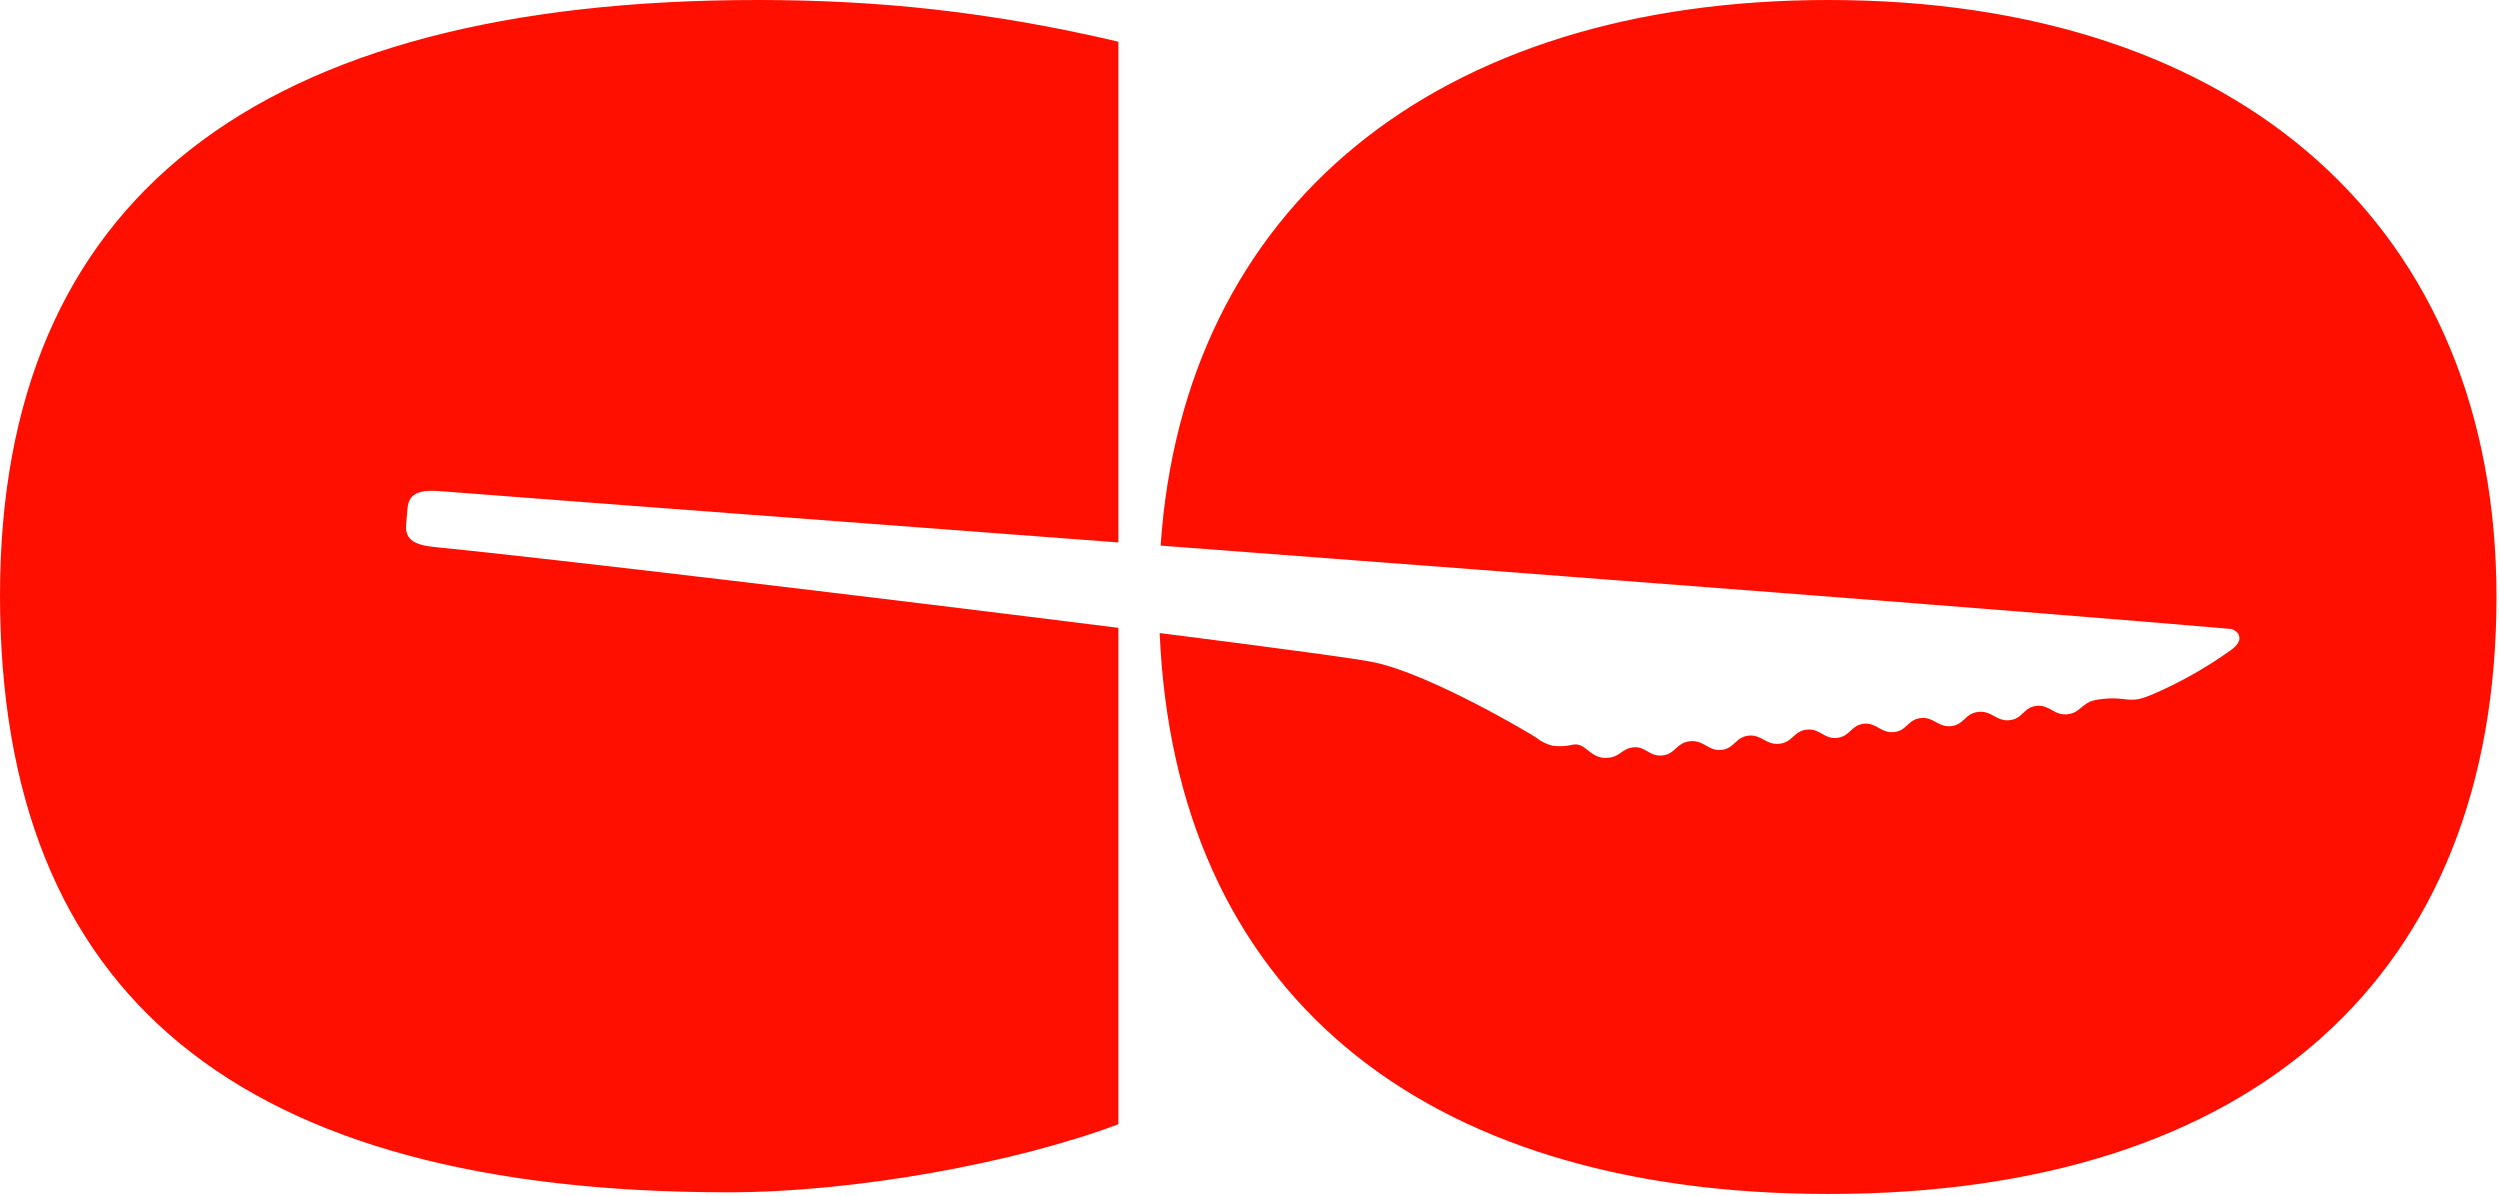
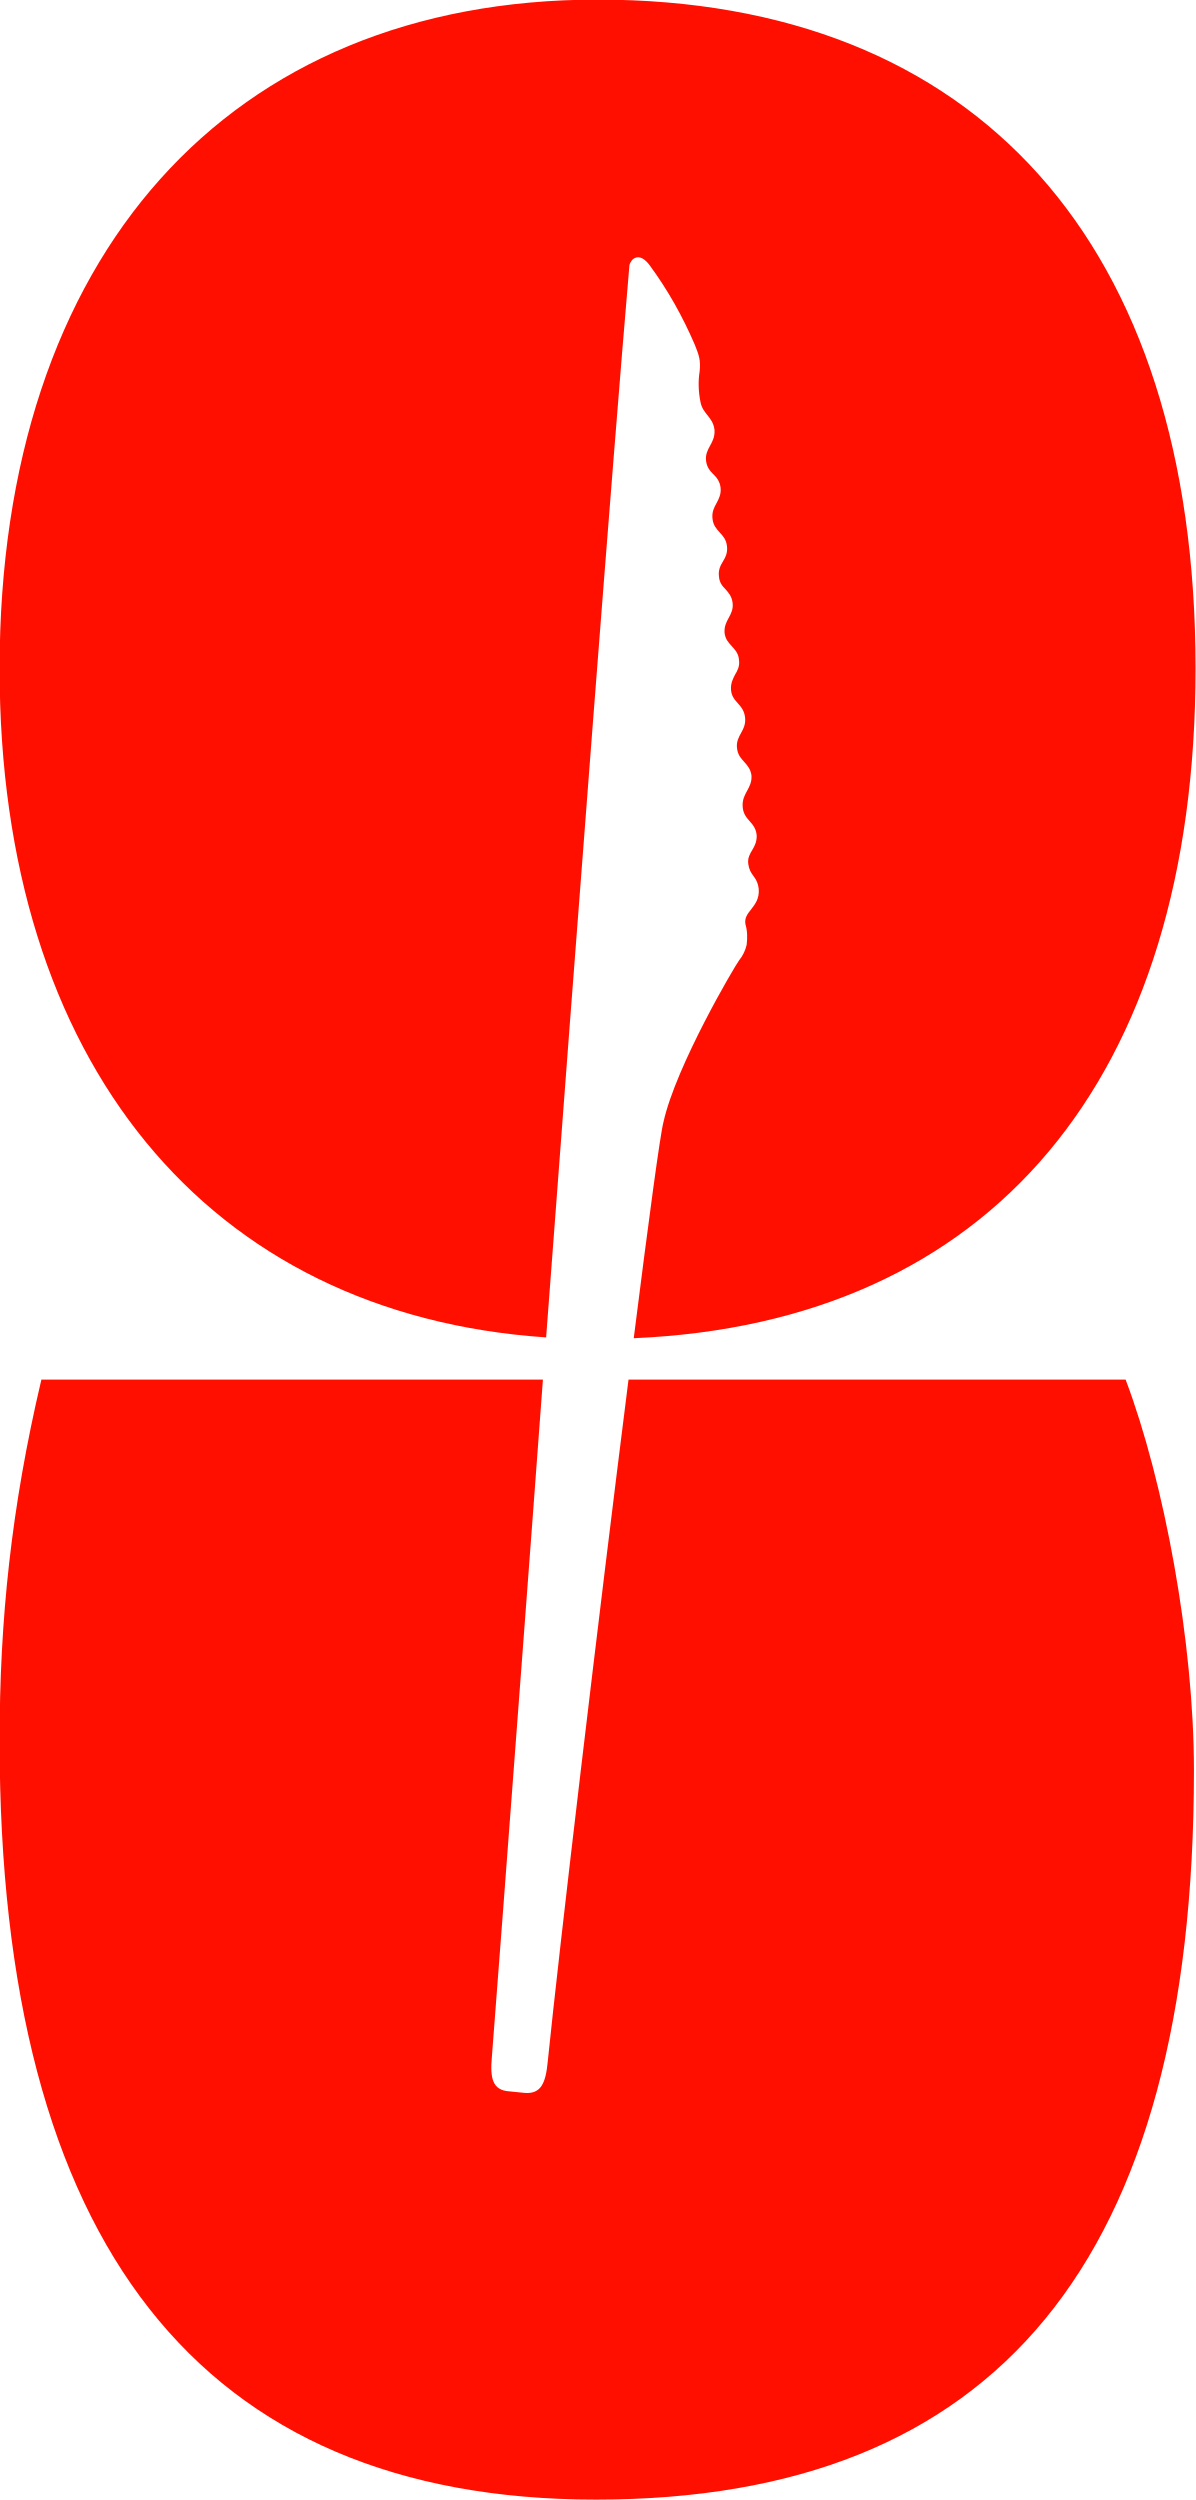
- <svg xmlns="http://www.w3.org/2000/svg" width="623" height="298" viewBox="0 0 623 298" fill="none">
-   <path fill-rule="evenodd" clip-rule="evenodd" d="M278.701 10.389C246.874 2.909 218.918 0 188.811 0C63.654 0 0 49.867 0 148.354C0 248.088 59.353 297.124 181.499 297.124C213.326 297.124 253.325 289.71 278.701 280.152V156.455C219.425 148.999 136.626 139.123 108.963 136.386C103.571 135.914 100.856 134.677 101.203 130.711L101.556 126.674C101.903 122.707 104.791 121.961 110.183 122.433C123.34 123.477 160.768 126.294 209.089 129.93C230.537 131.544 254.131 133.319 278.701 135.173V10.389ZM288.991 157.755C318.285 161.474 339.921 164.382 342.764 165.125C356.749 168.204 381.638 182.944 382.964 183.916C384.086 184.799 385.438 185.488 386.889 185.83C388.564 186.048 390.333 185.988 391.993 185.563C393.511 185.26 394.557 186.08 395.704 186.98C397.001 187.997 398.427 189.116 400.81 188.832C402.364 188.678 403.192 188.093 404.012 187.512C404.808 186.95 405.597 186.392 407.035 186.236C408.545 186.08 409.507 186.64 410.49 187.213C411.455 187.775 412.44 188.349 413.984 188.272C415.727 188.209 416.665 187.373 417.617 186.523C418.559 185.683 419.516 184.829 421.282 184.7C422.986 184.564 424.095 185.195 425.186 185.816C426.279 186.439 427.355 187.051 428.995 186.874C430.633 186.696 431.497 185.897 432.361 185.098C433.224 184.3 434.088 183.501 435.727 183.323C437.359 183.146 438.434 183.735 439.516 184.327C440.606 184.924 441.702 185.524 443.382 185.349C445.091 185.177 445.991 184.363 446.882 183.558C447.773 182.753 448.654 181.956 450.324 181.817C451.966 181.674 453.009 182.27 454.047 182.863C455.076 183.45 456.099 184.034 457.693 183.889C459.384 183.748 460.266 182.933 461.15 182.116C462.012 181.319 462.876 180.521 464.494 180.345C466.075 180.202 467.126 180.795 468.18 181.389C469.261 181.999 470.344 182.61 472.003 182.43C473.642 182.252 474.487 181.469 475.331 180.687C476.176 179.904 477.02 179.122 478.659 178.944C480.305 178.765 481.351 179.345 482.408 179.93C483.455 180.51 484.512 181.096 486.174 180.958C487.848 180.783 488.711 179.984 489.575 179.185C490.439 178.387 491.303 177.588 492.976 177.413C494.653 177.203 495.781 177.819 496.909 178.435C498.037 179.052 499.165 179.668 500.841 179.458C502.48 179.28 503.326 178.48 504.172 177.679C505.018 176.879 505.865 176.079 507.503 175.901C509.135 175.724 510.209 176.33 511.289 176.94C512.377 177.555 513.472 178.173 515.152 177.998C516.813 177.847 517.749 177.076 518.717 176.278C519.614 175.538 520.539 174.776 522.094 174.466C524.607 173.972 527.153 173.909 529.731 174.278C532.526 174.594 533.842 174.067 536.329 173.071C543.367 170.047 549.901 166.336 555.925 162.01C557.653 160.806 558.477 159.45 557.882 158.185C557.703 157.812 557.448 157.505 557.046 157.255C556.651 156.935 556.243 156.757 555.753 156.714C508.021 152.576 391.725 143.706 289.23 135.968C294.954 51.67 357.751 0 455.678 0C558.471 0 622.124 56.931 622.124 148.77C622.124 243.102 561.481 297.54 455.678 297.54C353.281 297.54 292.78 246.55 288.991 157.755Z" fill="#FF0F00" />
+ <svg xmlns="http://www.w3.org/2000/svg" version="1.1" id="Layer_1" x="0px" y="0px" viewBox="0 0 297.5 622.1" style="enable-background:new 0 0 297.5 622.1;" xml:space="preserve">
+   <style type="text/css">
+ 	.st0{fill-rule:evenodd;clip-rule:evenodd;fill:#FF0F00;}
+ </style>
+   <path class="st0" d="M10.3,343.3c-7.5,31.8-10.4,59.8-10.4,89.9C-0.1,558.3,49.8,622,148.3,622c99.7,0,148.8-59.4,148.8-181.5  c0-31.8-7.4-71.8-17-97.2H156.4c-7.5,59.3-17.3,142.1-20.1,169.7c-0.5,5.4-1.7,8.1-5.7,7.8l-4-0.4c-4-0.3-4.7-3.2-4.2-8.6  c1-13.2,3.9-50.6,7.5-98.9c1.6-21.4,3.4-45,5.2-69.6H10.3z M157.7,333c3.7-29.3,6.6-50.9,7.4-53.8c3.1-14,17.8-38.9,18.8-40.2  c0.9-1.1,1.6-2.5,1.9-3.9c0.2-1.7,0.2-3.4-0.3-5.1c-0.3-1.5,0.5-2.6,1.4-3.7c1-1.3,2.1-2.7,1.9-5.1c-0.2-1.6-0.7-2.4-1.3-3.2  c-0.6-0.8-1.1-1.6-1.3-3c-0.2-1.5,0.4-2.5,1-3.5c0.6-1,1.1-2,1.1-3.5c-0.1-1.7-0.9-2.7-1.7-3.6c-0.8-0.9-1.7-1.9-1.8-3.7  c-0.1-1.7,0.5-2.8,1.1-3.9c0.6-1.1,1.2-2.2,1.1-3.8c-0.2-1.6-1-2.5-1.8-3.4c-0.8-0.9-1.6-1.7-1.8-3.4c-0.2-1.6,0.4-2.7,1-3.8  c0.6-1.1,1.2-2.2,1-3.9c-0.2-1.7-1-2.6-1.8-3.5c-0.8-0.9-1.6-1.8-1.7-3.4c-0.1-1.6,0.5-2.7,1-3.7c0.6-1,1.2-2.1,1-3.6  c-0.1-1.7-1-2.6-1.8-3.5c-0.8-0.9-1.6-1.7-1.8-3.3c-0.1-1.6,0.4-2.6,1-3.7c0.6-1.1,1.2-2.2,1-3.8c-0.2-1.6-1-2.5-1.7-3.3  c-0.8-0.8-1.6-1.7-1.7-3.3c-0.2-1.6,0.4-2.7,1-3.7c0.6-1,1.2-2.1,1-3.8c-0.2-1.7-1-2.5-1.8-3.4c-0.8-0.9-1.6-1.7-1.8-3.4  c-0.2-1.7,0.4-2.8,1-3.9c0.6-1.1,1.2-2.3,1-3.9c-0.2-1.6-1-2.5-1.8-3.3c-0.8-0.8-1.6-1.7-1.8-3.3c-0.2-1.6,0.4-2.7,1-3.8  c0.6-1.1,1.2-2.2,1.1-3.9c-0.2-1.7-0.9-2.6-1.7-3.6c-0.7-0.9-1.5-1.8-1.8-3.4c-0.5-2.5-0.6-5.1-0.2-7.6c0.3-2.8-0.2-4.1-1.2-6.6  c-3-7-6.7-13.6-11.1-19.6c-1.2-1.7-2.6-2.6-3.8-2c-0.4,0.2-0.7,0.4-0.9,0.8c-0.3,0.4-0.5,0.8-0.5,1.3c-4.1,47.7-13,164-20.7,266.5  c-84.3-5.7-136-68.5-136-166.4C-0.1,63.5,56.9-0.1,148.7-0.1c94.3,0,148.8,60.6,148.8,166.4C297.5,268.7,246.5,329.2,157.7,333z" />
</svg>
